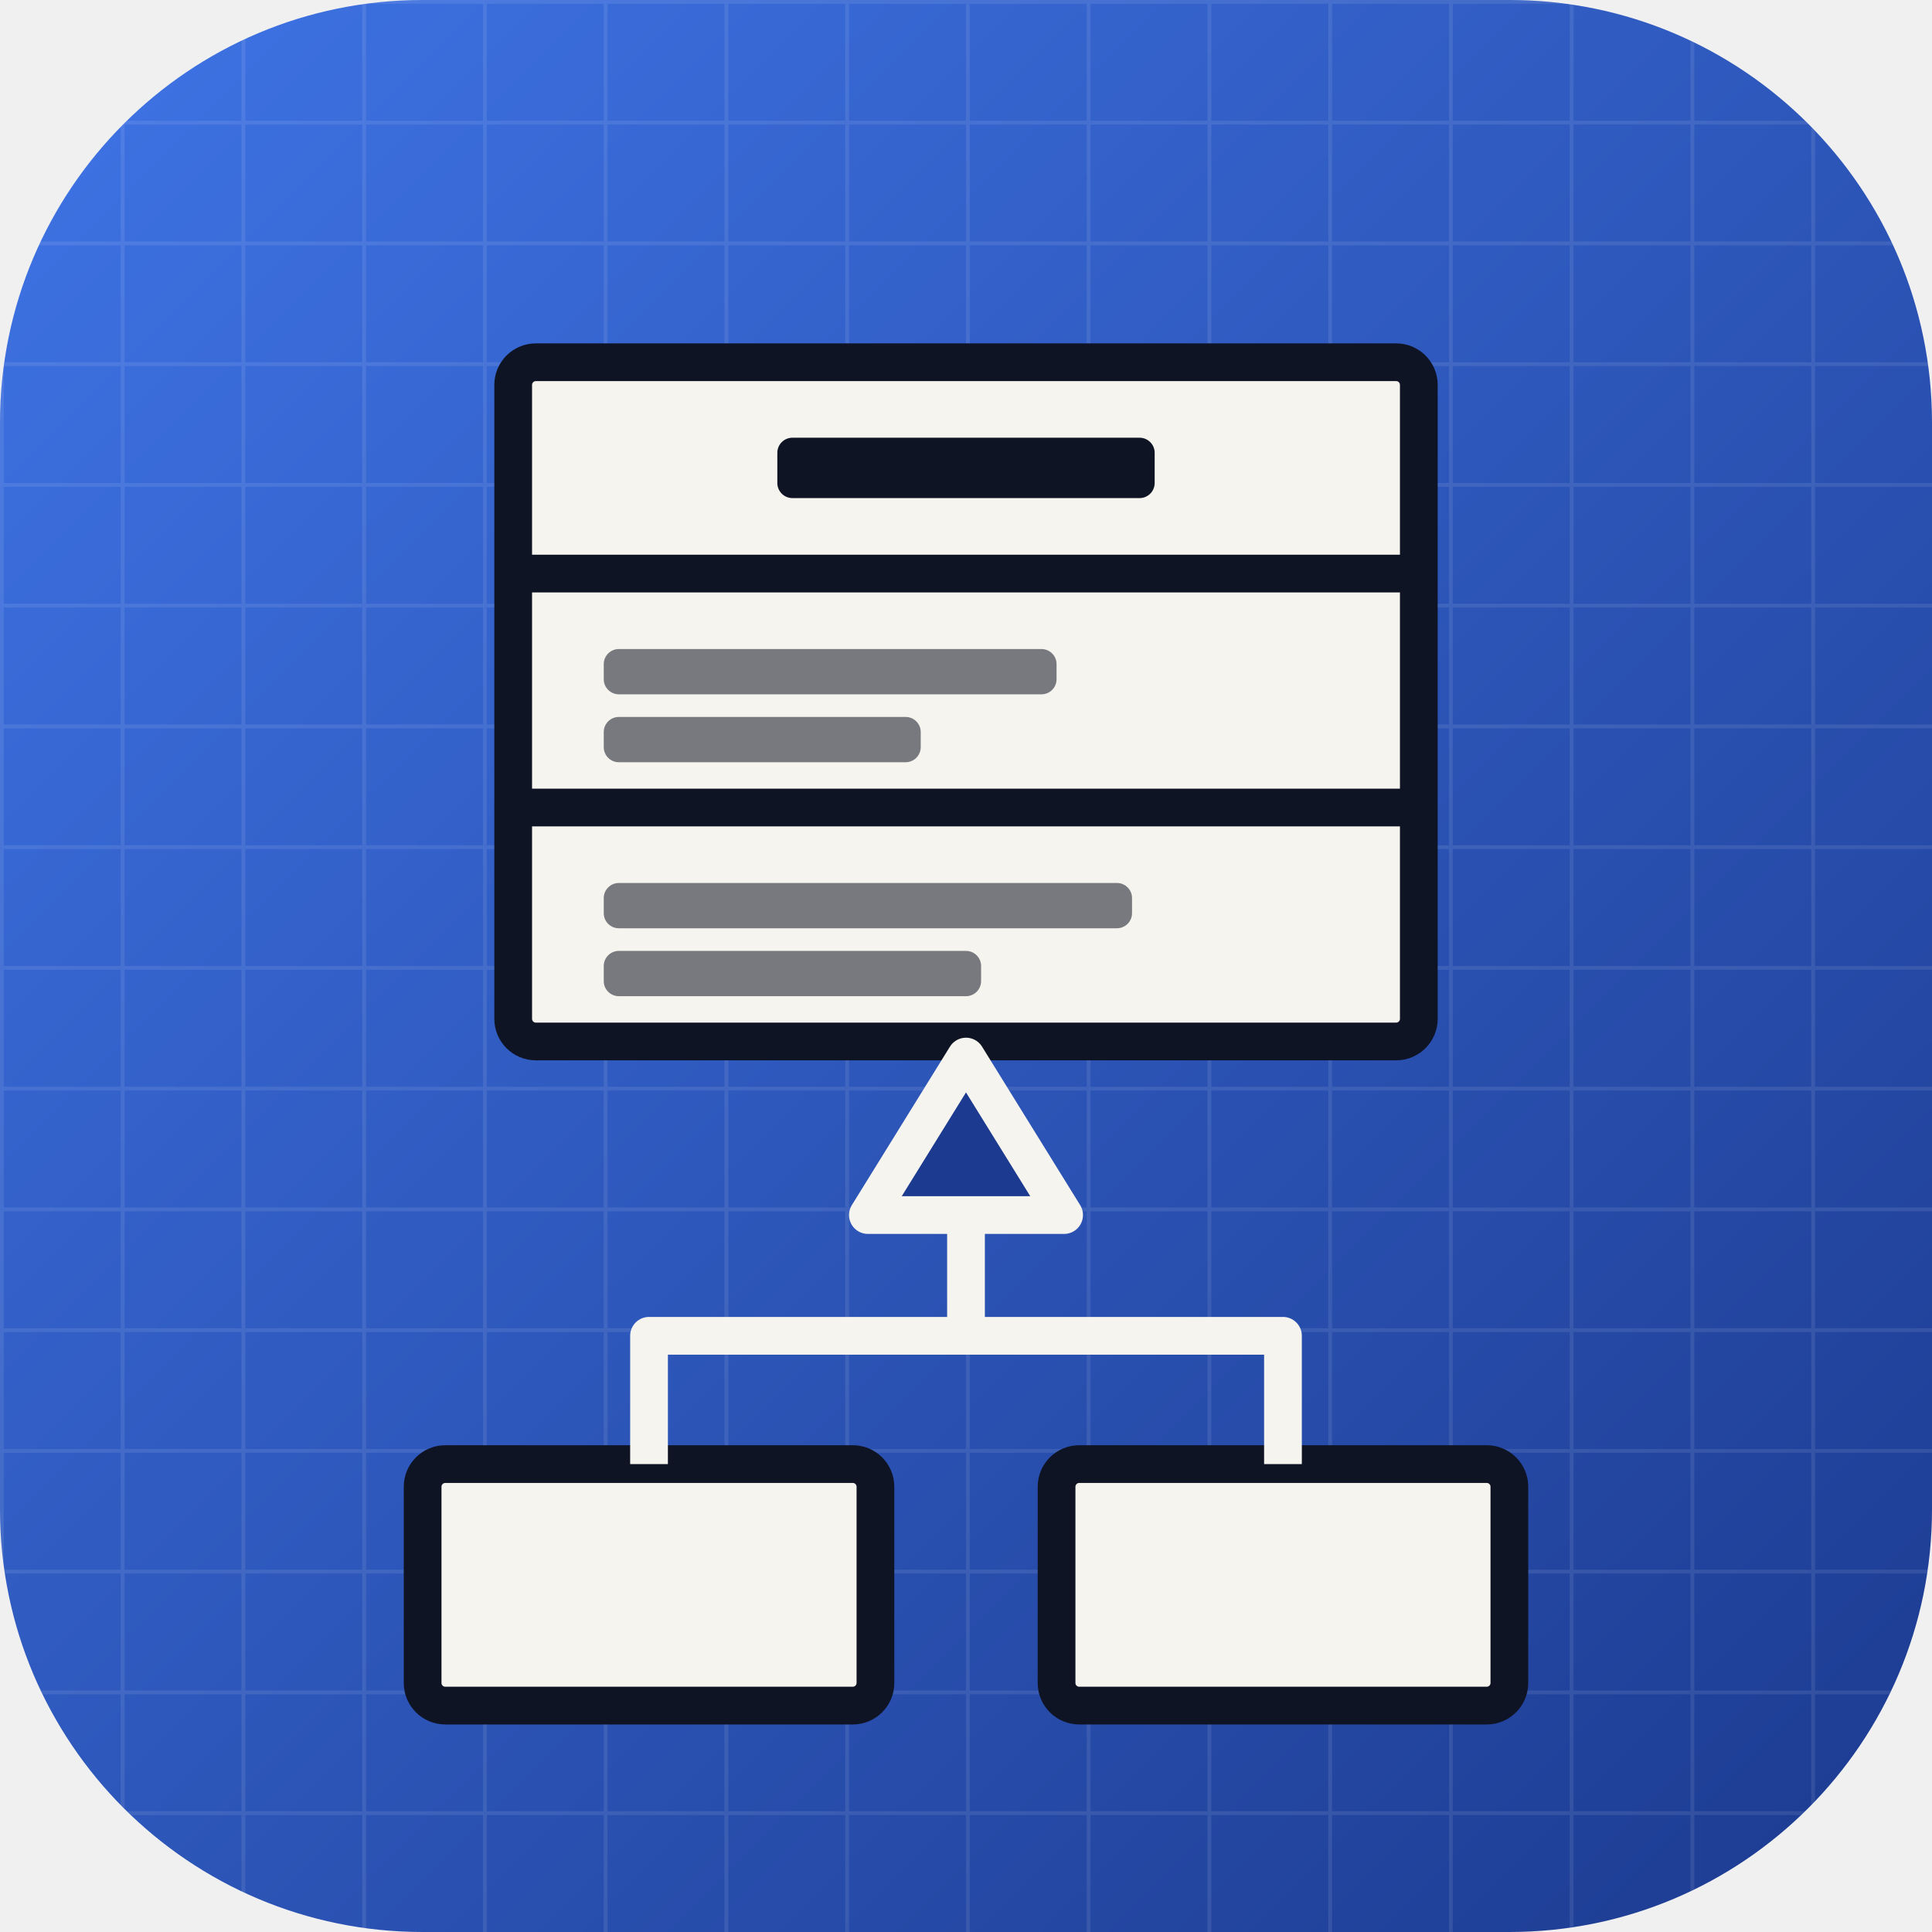
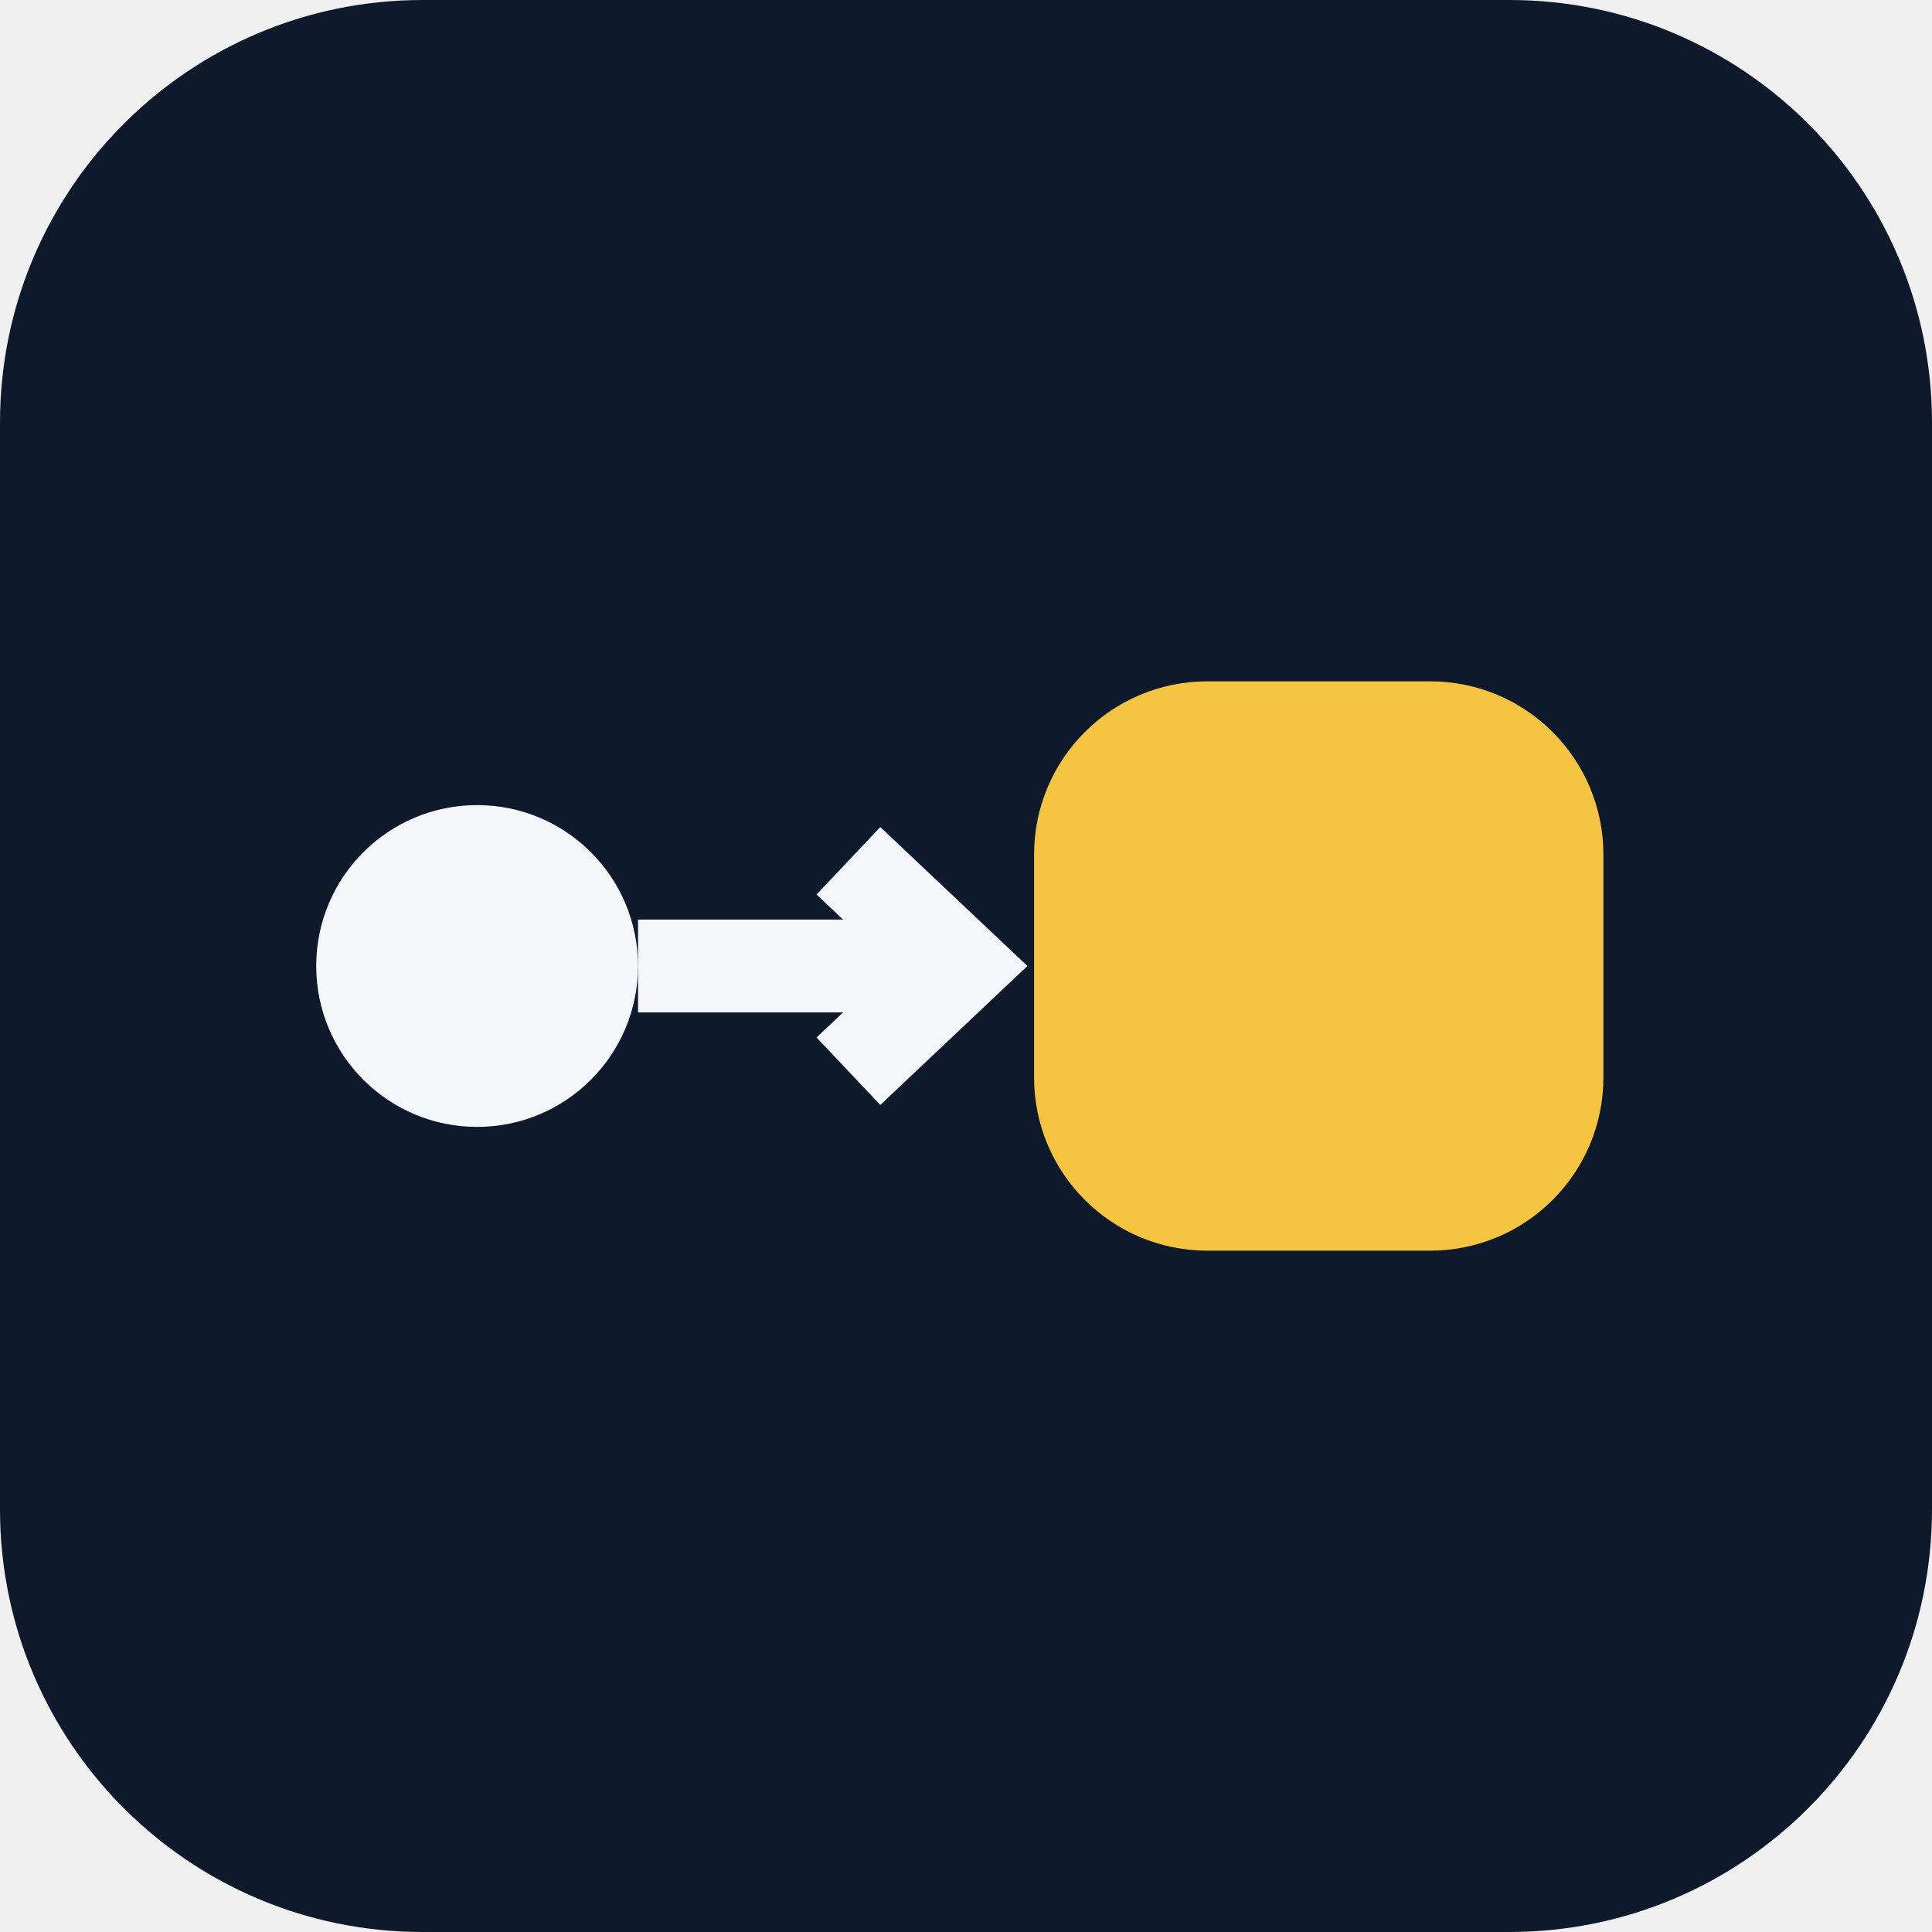
<svg xmlns="http://www.w3.org/2000/svg" viewBox="0 0 512 512" role="img" aria-label="UmlCraft">
-   <defs>
-     <linearGradient id="bg" x1="0" y1="0" x2="1" y2="1">
-       <stop offset="0" stop-color="#3f74e6" />
-       <stop offset="1" stop-color="#1c3a8f" />
-     </linearGradient>
-     <pattern id="grid" width="32" height="32" patternUnits="userSpaceOnUse">
-       <path d="M32 0H0V32" fill="none" stroke="#fff" stroke-opacity=".09" stroke-width="2" />
-     </pattern>
-     <clipPath id="tile">
-       <rect width="512" height="512" rx="112" />
-     </clipPath>
-   </defs>
-   <g clip-path="url(#tile)">
-     <rect width="512" height="512" fill="url(#bg)" />
-     <rect width="512" height="512" fill="url(#grid)" />
+   <rect width="512" height="512" rx="112" fill="#0E1A2B" />
+   <g transform="translate(256 256) scale(.82) translate(-262 -256)">
+     <circle cx="104" cy="256" r="52" fill="#F4F6F9" />
+     <path d="M156 256H252M224 222L260 256L224 290" fill="none" stroke="#F4F6F9" stroke-width="30" />
+     <rect x="284" y="164" width="184" height="184" rx="56" fill="#F5C542" />
  </g>
-   <g fill="#f6f4ee" stroke="#0f1424" stroke-width="10" stroke-linejoin="round">
-     <rect x="136" y="96" width="240" height="180" rx="6" />
-     <path d="M136 152H376M136 214H376" fill="none" />
-     <rect x="112" y="388" width="120" height="64" rx="6" />
-     <rect x="280" y="388" width="120" height="64" rx="6" />
-   </g>
-   <g fill="#0f1424">
-     <rect x="206" y="116" width="100" height="16" rx="4" />
-     <rect x="160" y="172" width="120" height="12" rx="4" fill-opacity=".55" />
-     <rect x="160" y="190" width="84" height="12" rx="4" fill-opacity=".55" />
-     <rect x="160" y="234" width="140" height="12" rx="4" fill-opacity=".55" />
-     <rect x="160" y="252" width="100" height="12" rx="4" fill-opacity=".55" />
-   </g>
-   <g fill="none" stroke="#f6f4ee" stroke-width="10" stroke-linejoin="round">
-     <path d="M256 322V354M172 388V354H340V388" />
-   </g>
-   <path d="M256 280L230 322H282Z" fill="#1c3a8f" stroke="#f6f4ee" stroke-width="10" stroke-linejoin="round" />
</svg>
